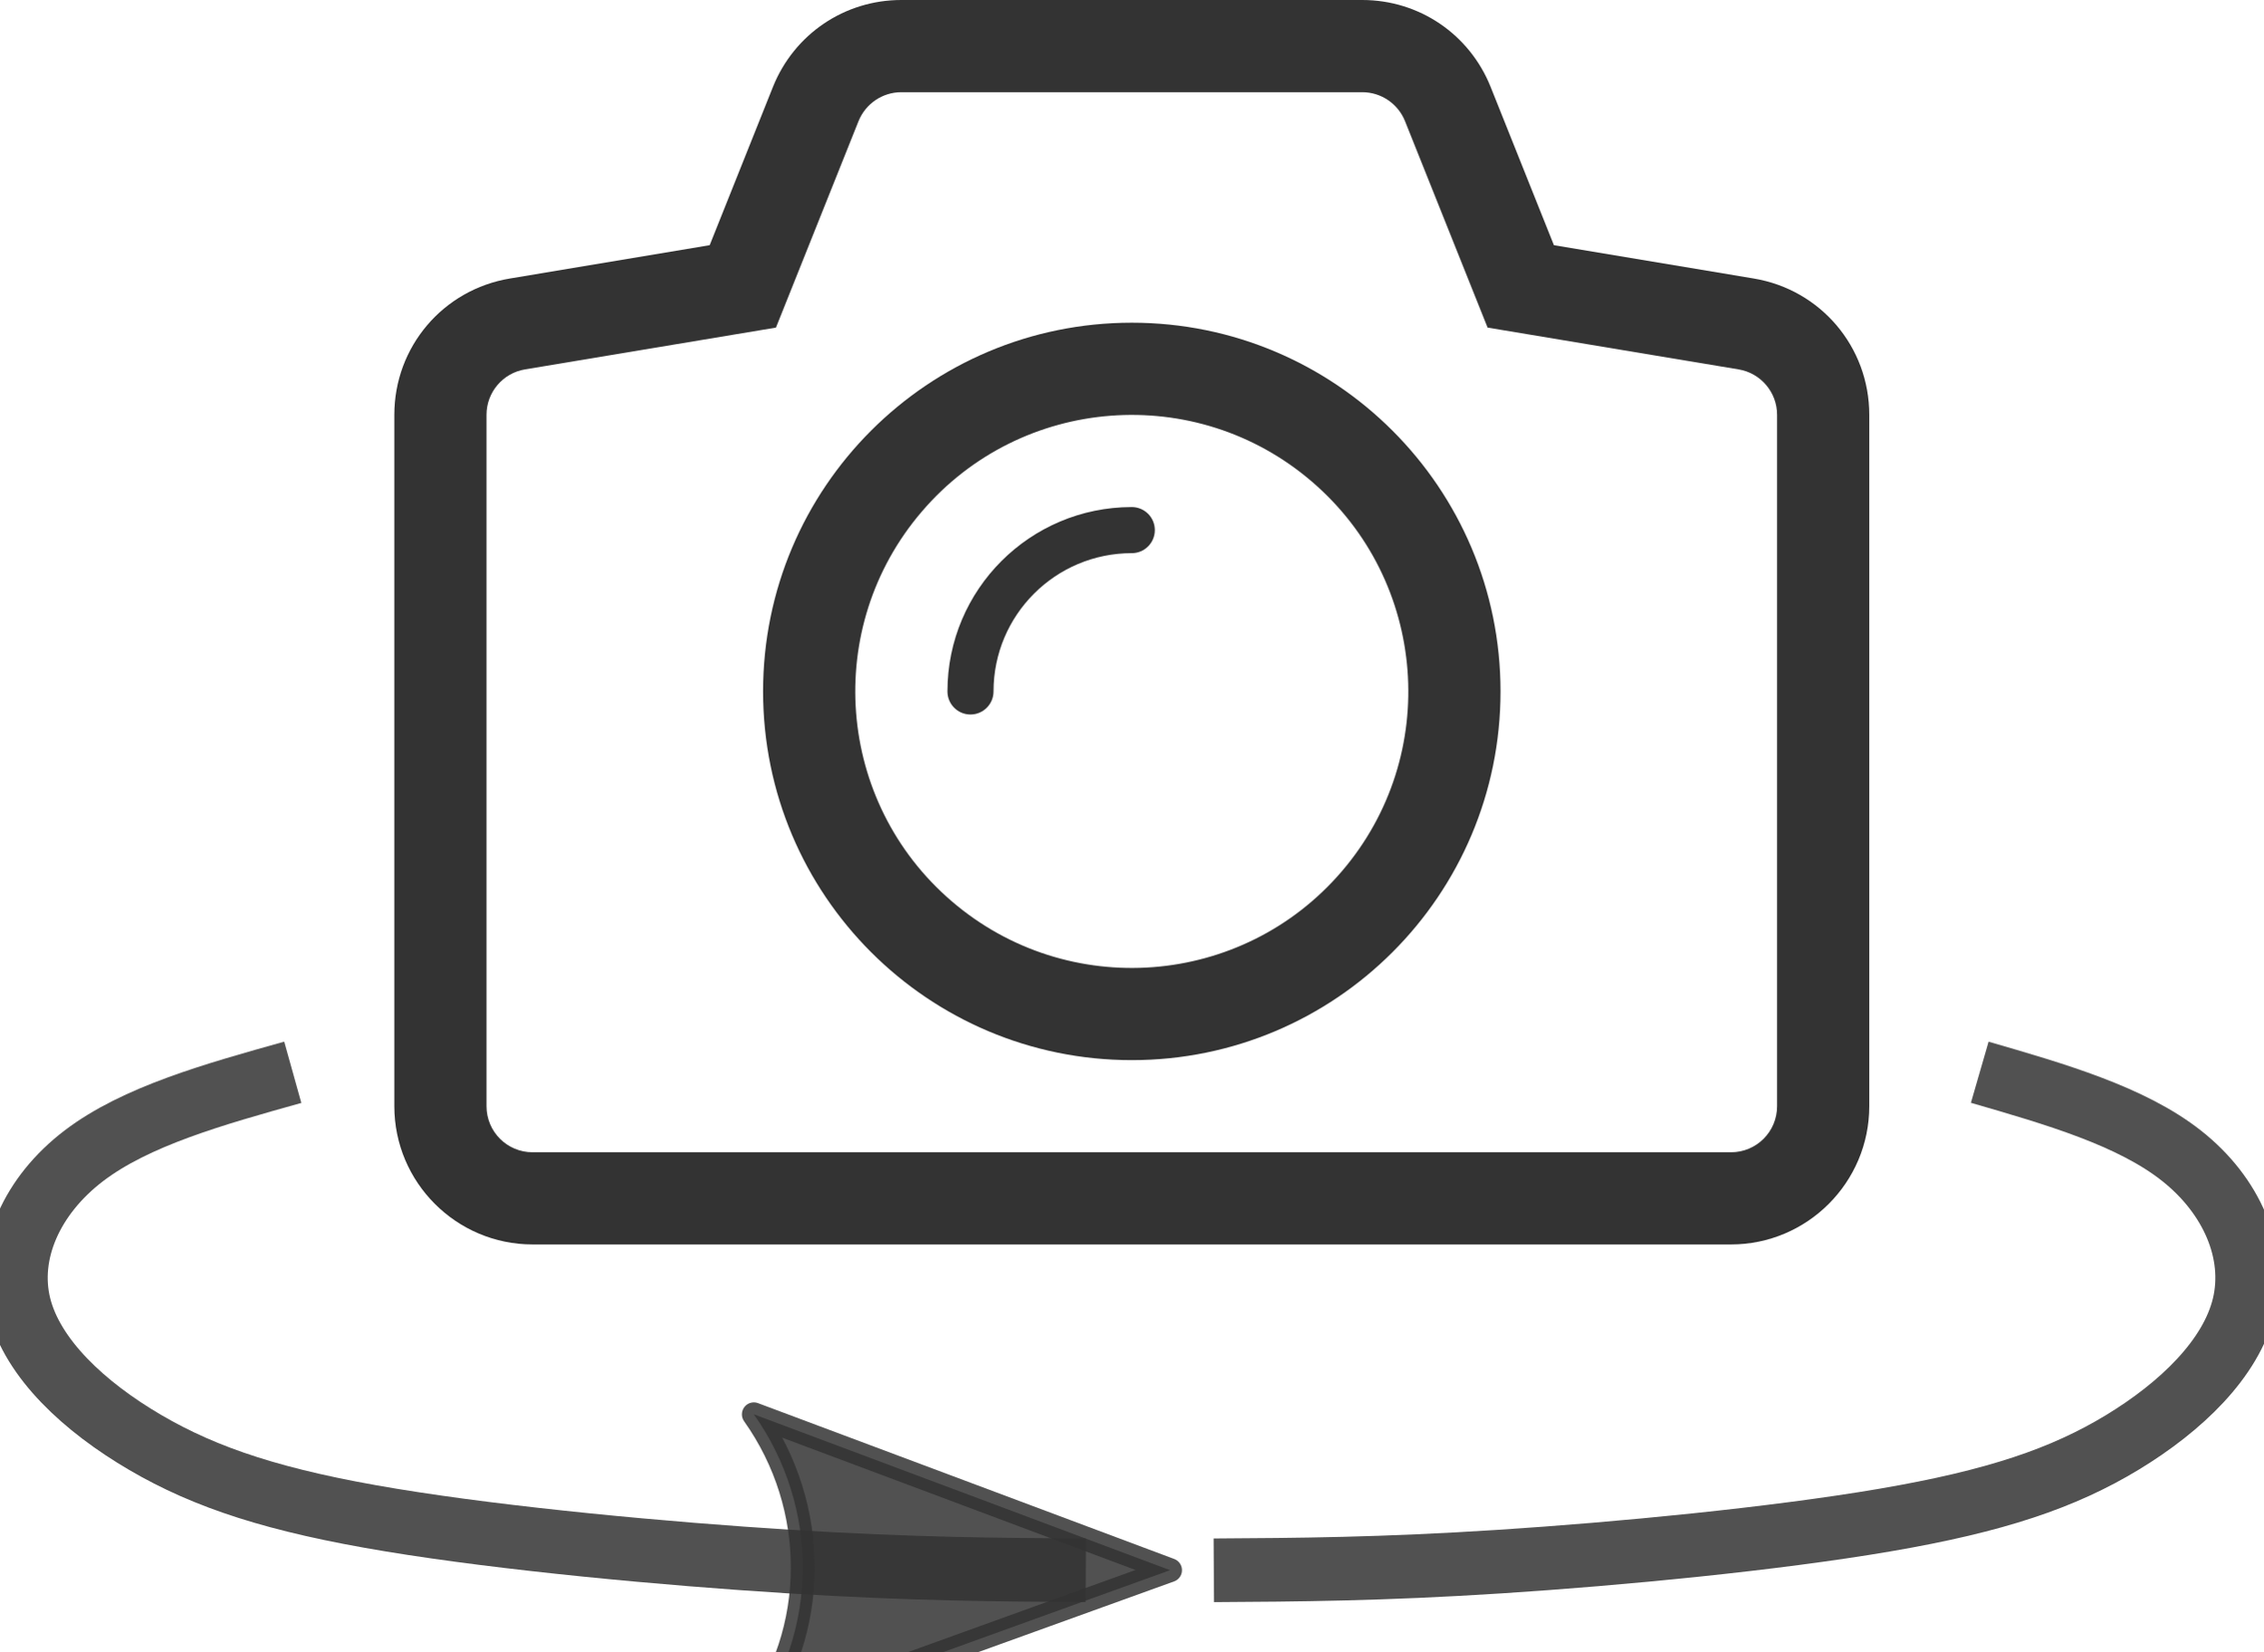
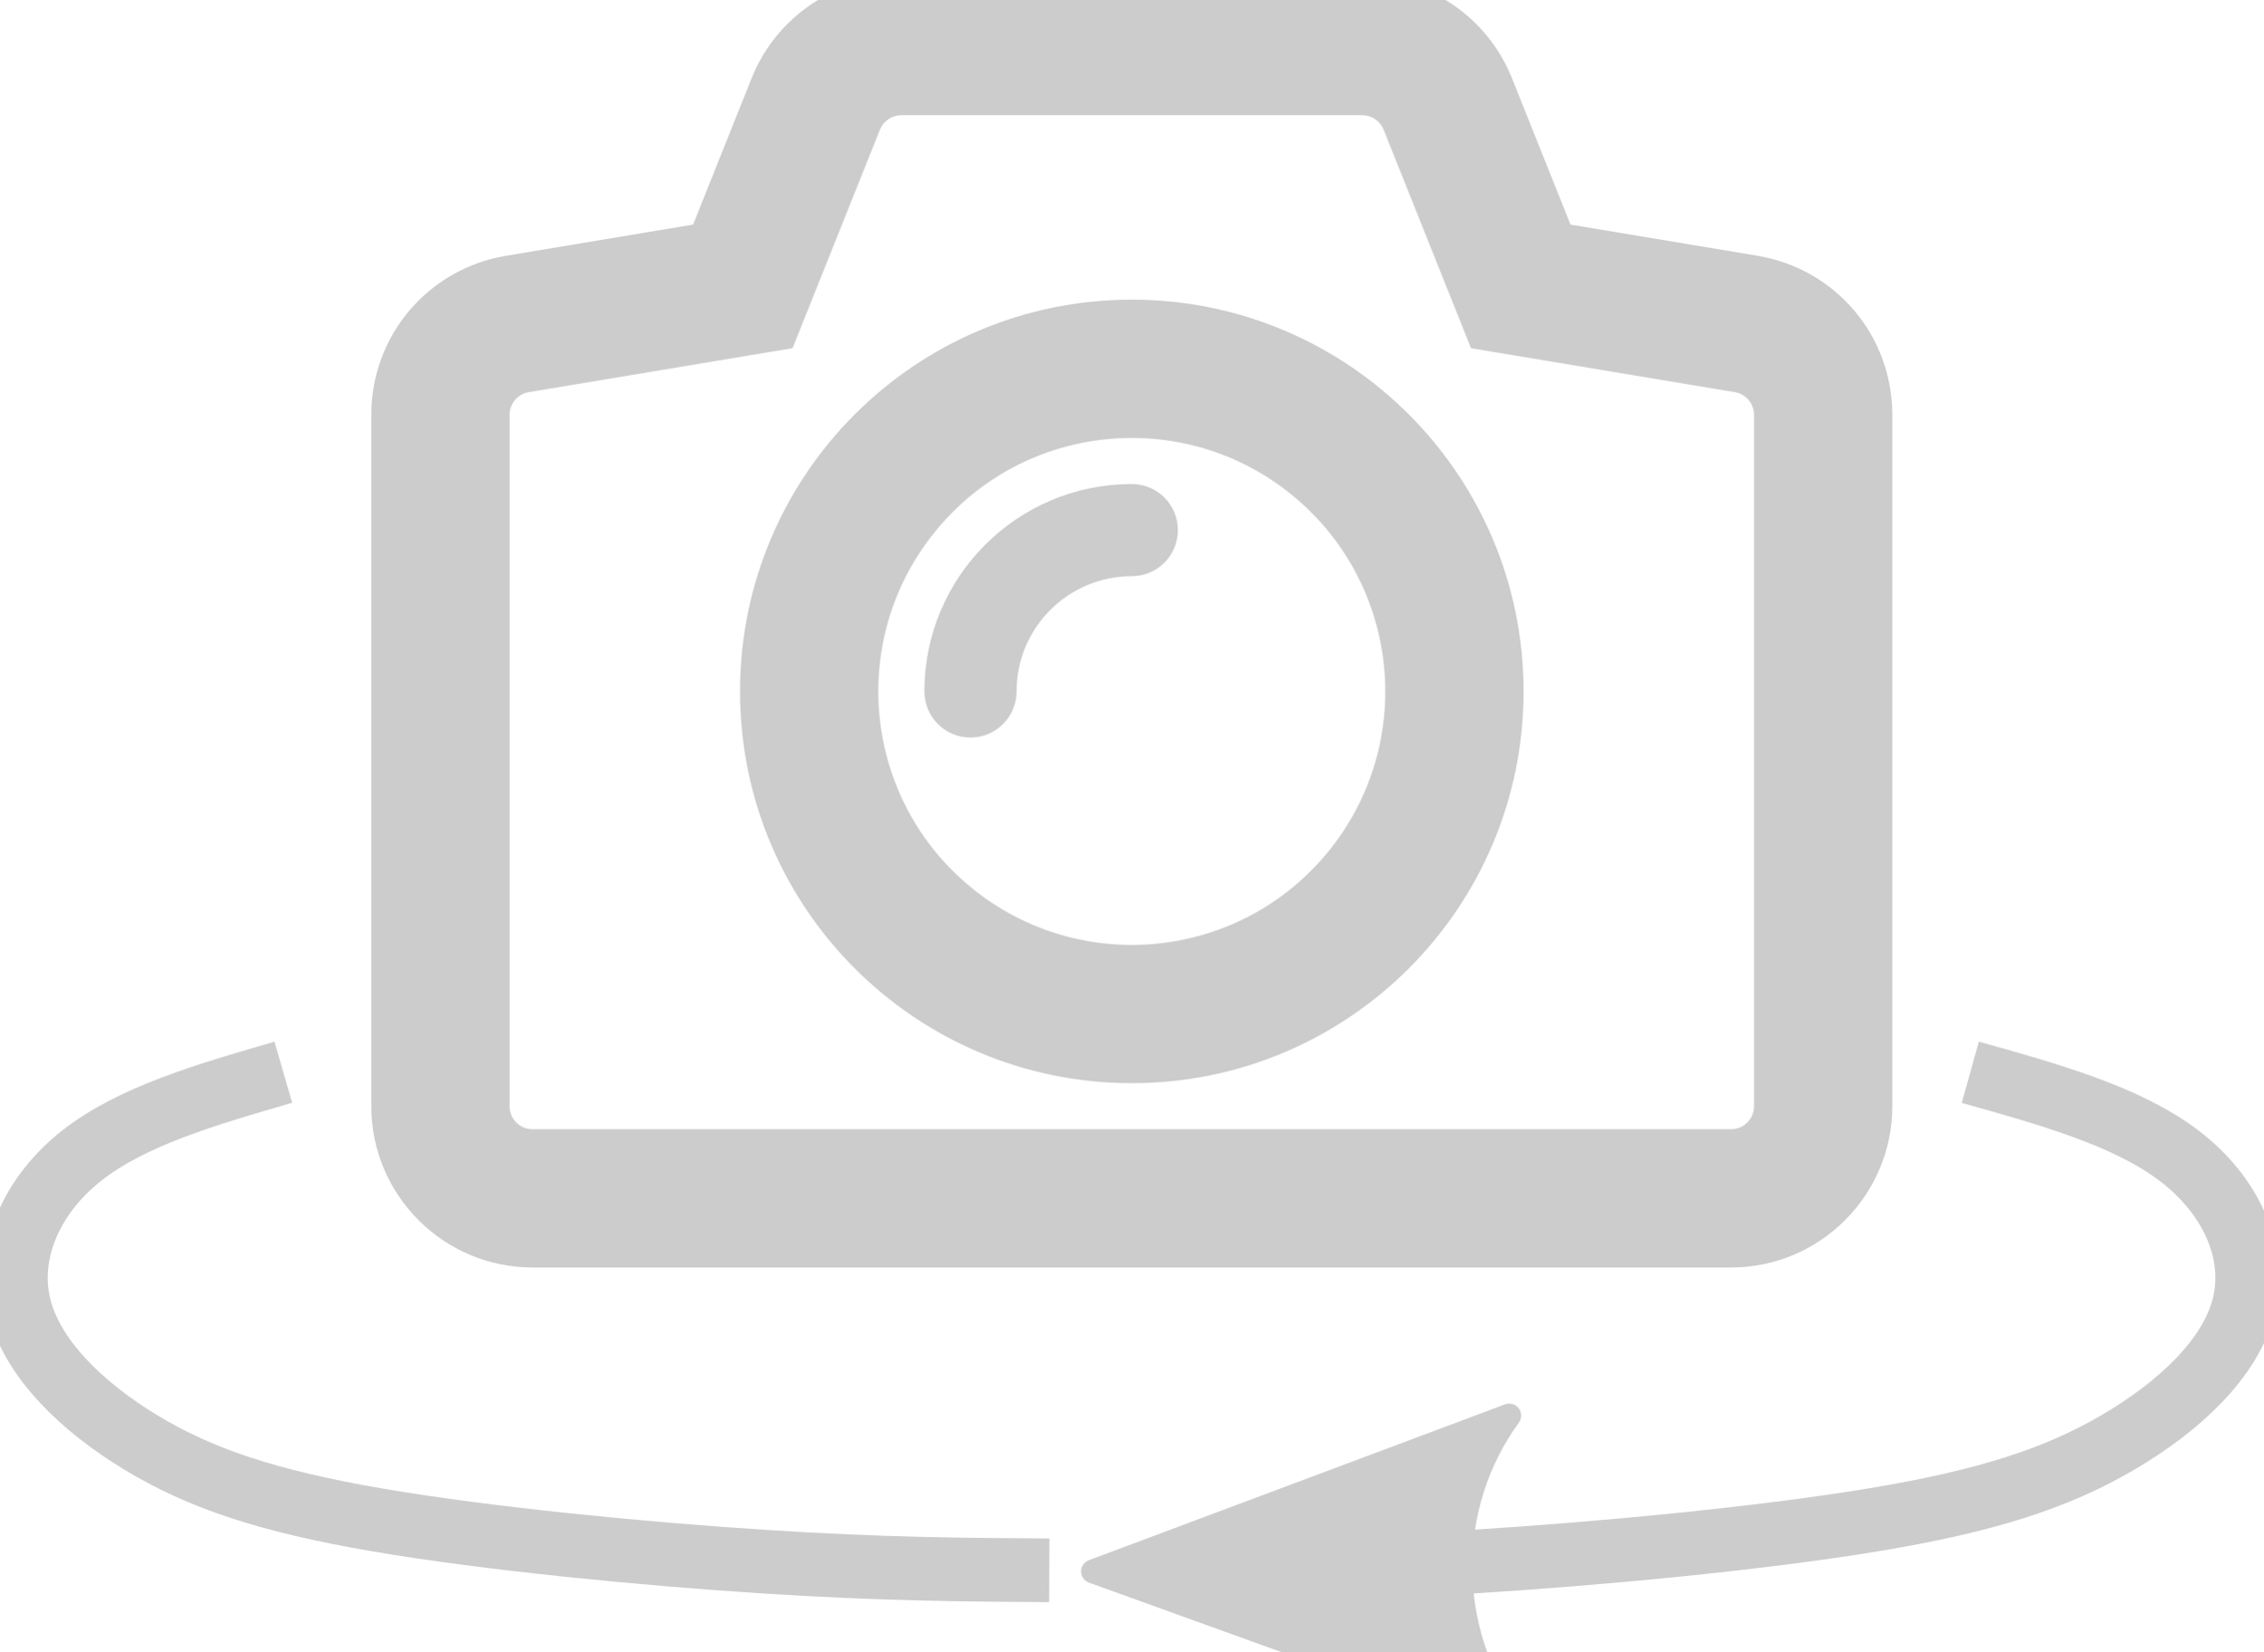
<svg xmlns="http://www.w3.org/2000/svg" width="142.261mm" height="103.829mm" viewBox="0 0 142.261 103.829" version="1.1" id="svg5">
  <defs id="defs2">
    <marker style="overflow:visible" id="Arrow2Mend" refX="0" refY="0" orient="auto">
      <path transform="scale(-0.6)" d="M 8.719,4.034 -2.207,0.016 8.719,-4.002 c -1.745,2.372 -1.735,5.617 -6e-7,8.035 z" style="fill:context-stroke;fill-rule:evenodd;stroke:context-stroke;stroke-width:0.625;stroke-linejoin:round" id="path24343" />
    </marker>
    <marker style="overflow:visible" id="Arrow2Lend" refX="0" refY="0" orient="auto">
      <path transform="matrix(-1.1,0,0,-1.1,-1.1,0)" d="M 8.719,4.034 -2.207,0.016 8.719,-4.002 c -1.745,2.372 -1.735,5.617 -6e-7,8.035 z" style="fill:context-stroke;fill-rule:evenodd;stroke:context-stroke;stroke-width:0.625;stroke-linejoin:round" id="path24337" />
    </marker>
  </defs>
  <g id="layer1" transform="translate(-33.99123,-107.3367)">
-     <g id="camera" transform="matrix(2.897468,0,0,2.897468,58.77828,98.64432)">
-       <path clip-rule="evenodd" d="m 16,10.001 c -4.419,0 -8,3.581 -8,8 0,4.418 3.581,8 8,8 4.418,0 8,-3.582 8,-8 0,-4.418 -3.582,-8 -8,-8 z m 4.555,11.905 c -2.156,2.516 -5.943,2.807 -8.459,0.65 -2.517,-2.156 -2.807,-5.944 -0.65,-8.459 2.155,-2.517 5.943,-2.807 8.459,-0.65 2.515,2.155 2.806,5.944 0.65,8.459 z" fill="#333333" fill-rule="evenodd" id="path916" />
-       <path clip-rule="evenodd" d="m 16,14.001 c -2.209,0 -3.999,1.791 -4,3.999 v 0.002 c 0,0.275 0.224,0.5 0.5,0.5 0.276,0 0.5,-0.225 0.5,-0.5 V 18 c 10e-4,-1.656 1.343,-2.999 3,-2.999 0.276,0 0.5,-0.224 0.5,-0.5 0,-0.276 -0.224,-0.5 -0.5,-0.5 z" fill="#333333" fill-rule="evenodd" id="path918" />
-       <path clip-rule="evenodd" d="M 29.492,9.042 25.158,8.319 23.785,4.885 C 23.326,3.74 22.232,3 21,3 H 11 C 9.768,3 8.674,3.74 8.214,4.886 L 6.842,8.319 2.509,9.042 C 1.055,9.283 0,10.527 0,12 v 15 c 0,1.654 1.346,3 3,3 h 26 c 1.654,0 3,-1.346 3,-3 V 12 C 32,10.527 30.945,9.283 29.492,9.042 Z M 30,27 c 0,0.553 -0.447,1 -1,1 H 3 C 2.447,28 2,27.553 2,27 V 12 C 2,11.511 2.354,11.094 2.836,11.014 L 8.28,10.107 10.071,5.629 C 10.224,5.25 10.591,5 11,5 h 10 c 0.408,0 0.775,0.249 0.928,0.629 l 1.791,4.478 5.445,0.907 C 29.646,11.094 30,11.511 30,12 Z" fill="#333333" fill-rule="evenodd" id="path920" />
+     <g id="camera" transform="matrix(2.897468,0,0,2.897468,58.77828,98.64432)" style="stroke:#cccccc;stroke-opacity:1;fill:#cccccc;fill-opacity:1">
+       <path clip-rule="evenodd" d="m 16,10.001 c -4.419,0 -8,3.581 -8,8 0,4.418 3.581,8 8,8 4.418,0 8,-3.582 8,-8 0,-4.418 -3.582,-8 -8,-8 z m 4.555,11.905 c -2.156,2.516 -5.943,2.807 -8.459,0.65 -2.517,-2.156 -2.807,-5.944 -0.65,-8.459 2.155,-2.517 5.943,-2.807 8.459,-0.65 2.515,2.155 2.806,5.944 0.65,8.459 z" fill="#333333" fill-rule="evenodd" id="path916" style="stroke:#cccccc;stroke-opacity:1;fill:#cccccc;fill-opacity:1" />
+       <path clip-rule="evenodd" d="m 16,14.001 c -2.209,0 -3.999,1.791 -4,3.999 v 0.002 c 0,0.275 0.224,0.5 0.5,0.5 0.276,0 0.5,-0.225 0.5,-0.5 V 18 c 10e-4,-1.656 1.343,-2.999 3,-2.999 0.276,0 0.5,-0.224 0.5,-0.5 0,-0.276 -0.224,-0.5 -0.5,-0.5 z" fill="#333333" fill-rule="evenodd" id="path918" style="stroke:#cccccc;stroke-opacity:1;fill:#cccccc;fill-opacity:1" />
+       <path clip-rule="evenodd" d="M 29.492,9.042 25.158,8.319 23.785,4.885 C 23.326,3.74 22.232,3 21,3 H 11 C 9.768,3 8.674,3.74 8.214,4.886 L 6.842,8.319 2.509,9.042 C 1.055,9.283 0,10.527 0,12 v 15 c 0,1.654 1.346,3 3,3 h 26 c 1.654,0 3,-1.346 3,-3 V 12 C 32,10.527 30.945,9.283 29.492,9.042 Z M 30,27 c 0,0.553 -0.447,1 -1,1 H 3 C 2.447,28 2,27.553 2,27 V 12 C 2,11.511 2.354,11.094 2.836,11.014 L 8.28,10.107 10.071,5.629 C 10.224,5.25 10.591,5 11,5 h 10 c 0.408,0 0.775,0.249 0.928,0.629 l 1.791,4.478 5.445,0.907 C 29.646,11.094 30,11.511 30,12 Z" fill="#333333" fill-rule="evenodd" id="path920" style="stroke:#cccccc;stroke-opacity:1;fill:#cccccc;fill-opacity:1" />
    </g>
-     <path style="fill:none;stroke:#333333;stroke-width:4;stroke-linecap:butt;stroke-linejoin:miter;stroke-miterlimit:4;stroke-dasharray:none;stroke-opacity:0.85;marker-end:url(#Arrow2Mend)" d="m 52.395,174.746 c -4.934,1.379 -9.867,2.758 -13.138,5.253 -3.271,2.495 -4.878,6.105 -4.052,9.425 0.826,3.32 4.086,6.351 7.913,8.59 3.826,2.239 8.219,3.687 15.447,4.879 7.228,1.192 17.29,2.126 25.043,2.61 7.753,0.484 13.196,0.516 18.638,0.548" id="path1360" />
-     <path style="fill:none;stroke:#333333;stroke-width:4;stroke-linecap:butt;stroke-linejoin:miter;stroke-miterlimit:4;stroke-dasharray:none;stroke-opacity:0.851" d="m 158.442,174.743 c 4.765,1.379 9.53,2.758 12.689,5.253 3.159,2.495 4.711,6.105 3.913,9.426 -0.798,3.321 -3.947,6.352 -7.642,8.592 -3.696,2.24 -7.939,3.688 -14.919,4.88 -6.981,1.192 -16.699,2.127 -24.188,2.61 -7.488,0.484 -12.745,0.516 -18.002,0.548" id="path1360-6" />
+     <path style="fill:none;stroke:#cccccc;stroke-width:4;stroke-linecap:butt;stroke-linejoin:miter;stroke-miterlimit:4;stroke-dasharray:none;stroke-opacity:1;marker-end:url(#Arrow2Mend)" d="m 157.848,174.746 c 4.934,1.379 9.867,2.758 13.138,5.253 3.271,2.495 4.878,6.105 4.052,9.425 -0.826,3.32 -4.086,6.351 -7.913,8.59 -3.826,2.239 -8.219,3.688 -15.447,4.879 -7.228,1.192 -17.29,2.126 -25.043,2.61 -7.753,0.484 -13.196,0.516 -18.638,0.548" id="path1360" />
+     <path style="fill:none;stroke:#cccccc;stroke-width:4;stroke-linecap:butt;stroke-linejoin:miter;stroke-miterlimit:4;stroke-dasharray:none;stroke-opacity:1" d="m 51.801,174.743 c -4.765,1.379 -9.53,2.758 -12.689,5.253 -3.159,2.495 -4.711,6.105 -3.913,9.426 0.798,3.321 3.947,6.352 7.642,8.592 3.696,2.24 7.939,3.688 14.92,4.88 6.981,1.192 16.699,2.127 24.188,2.61 7.488,0.484 12.745,0.516 18.002,0.548" id="path1360-6" />
  </g>
</svg>
